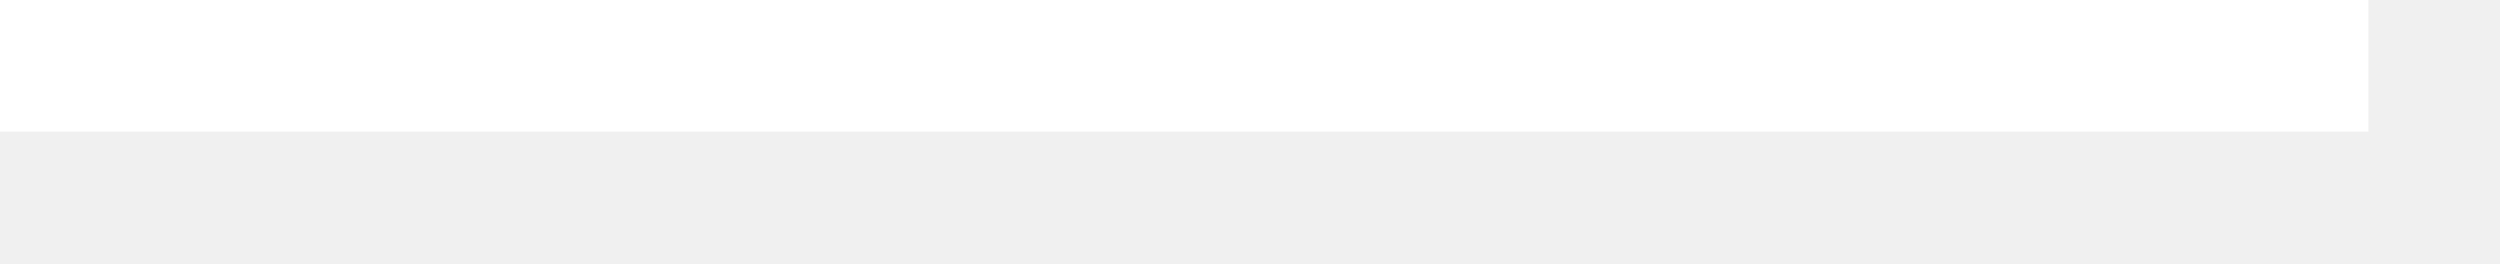
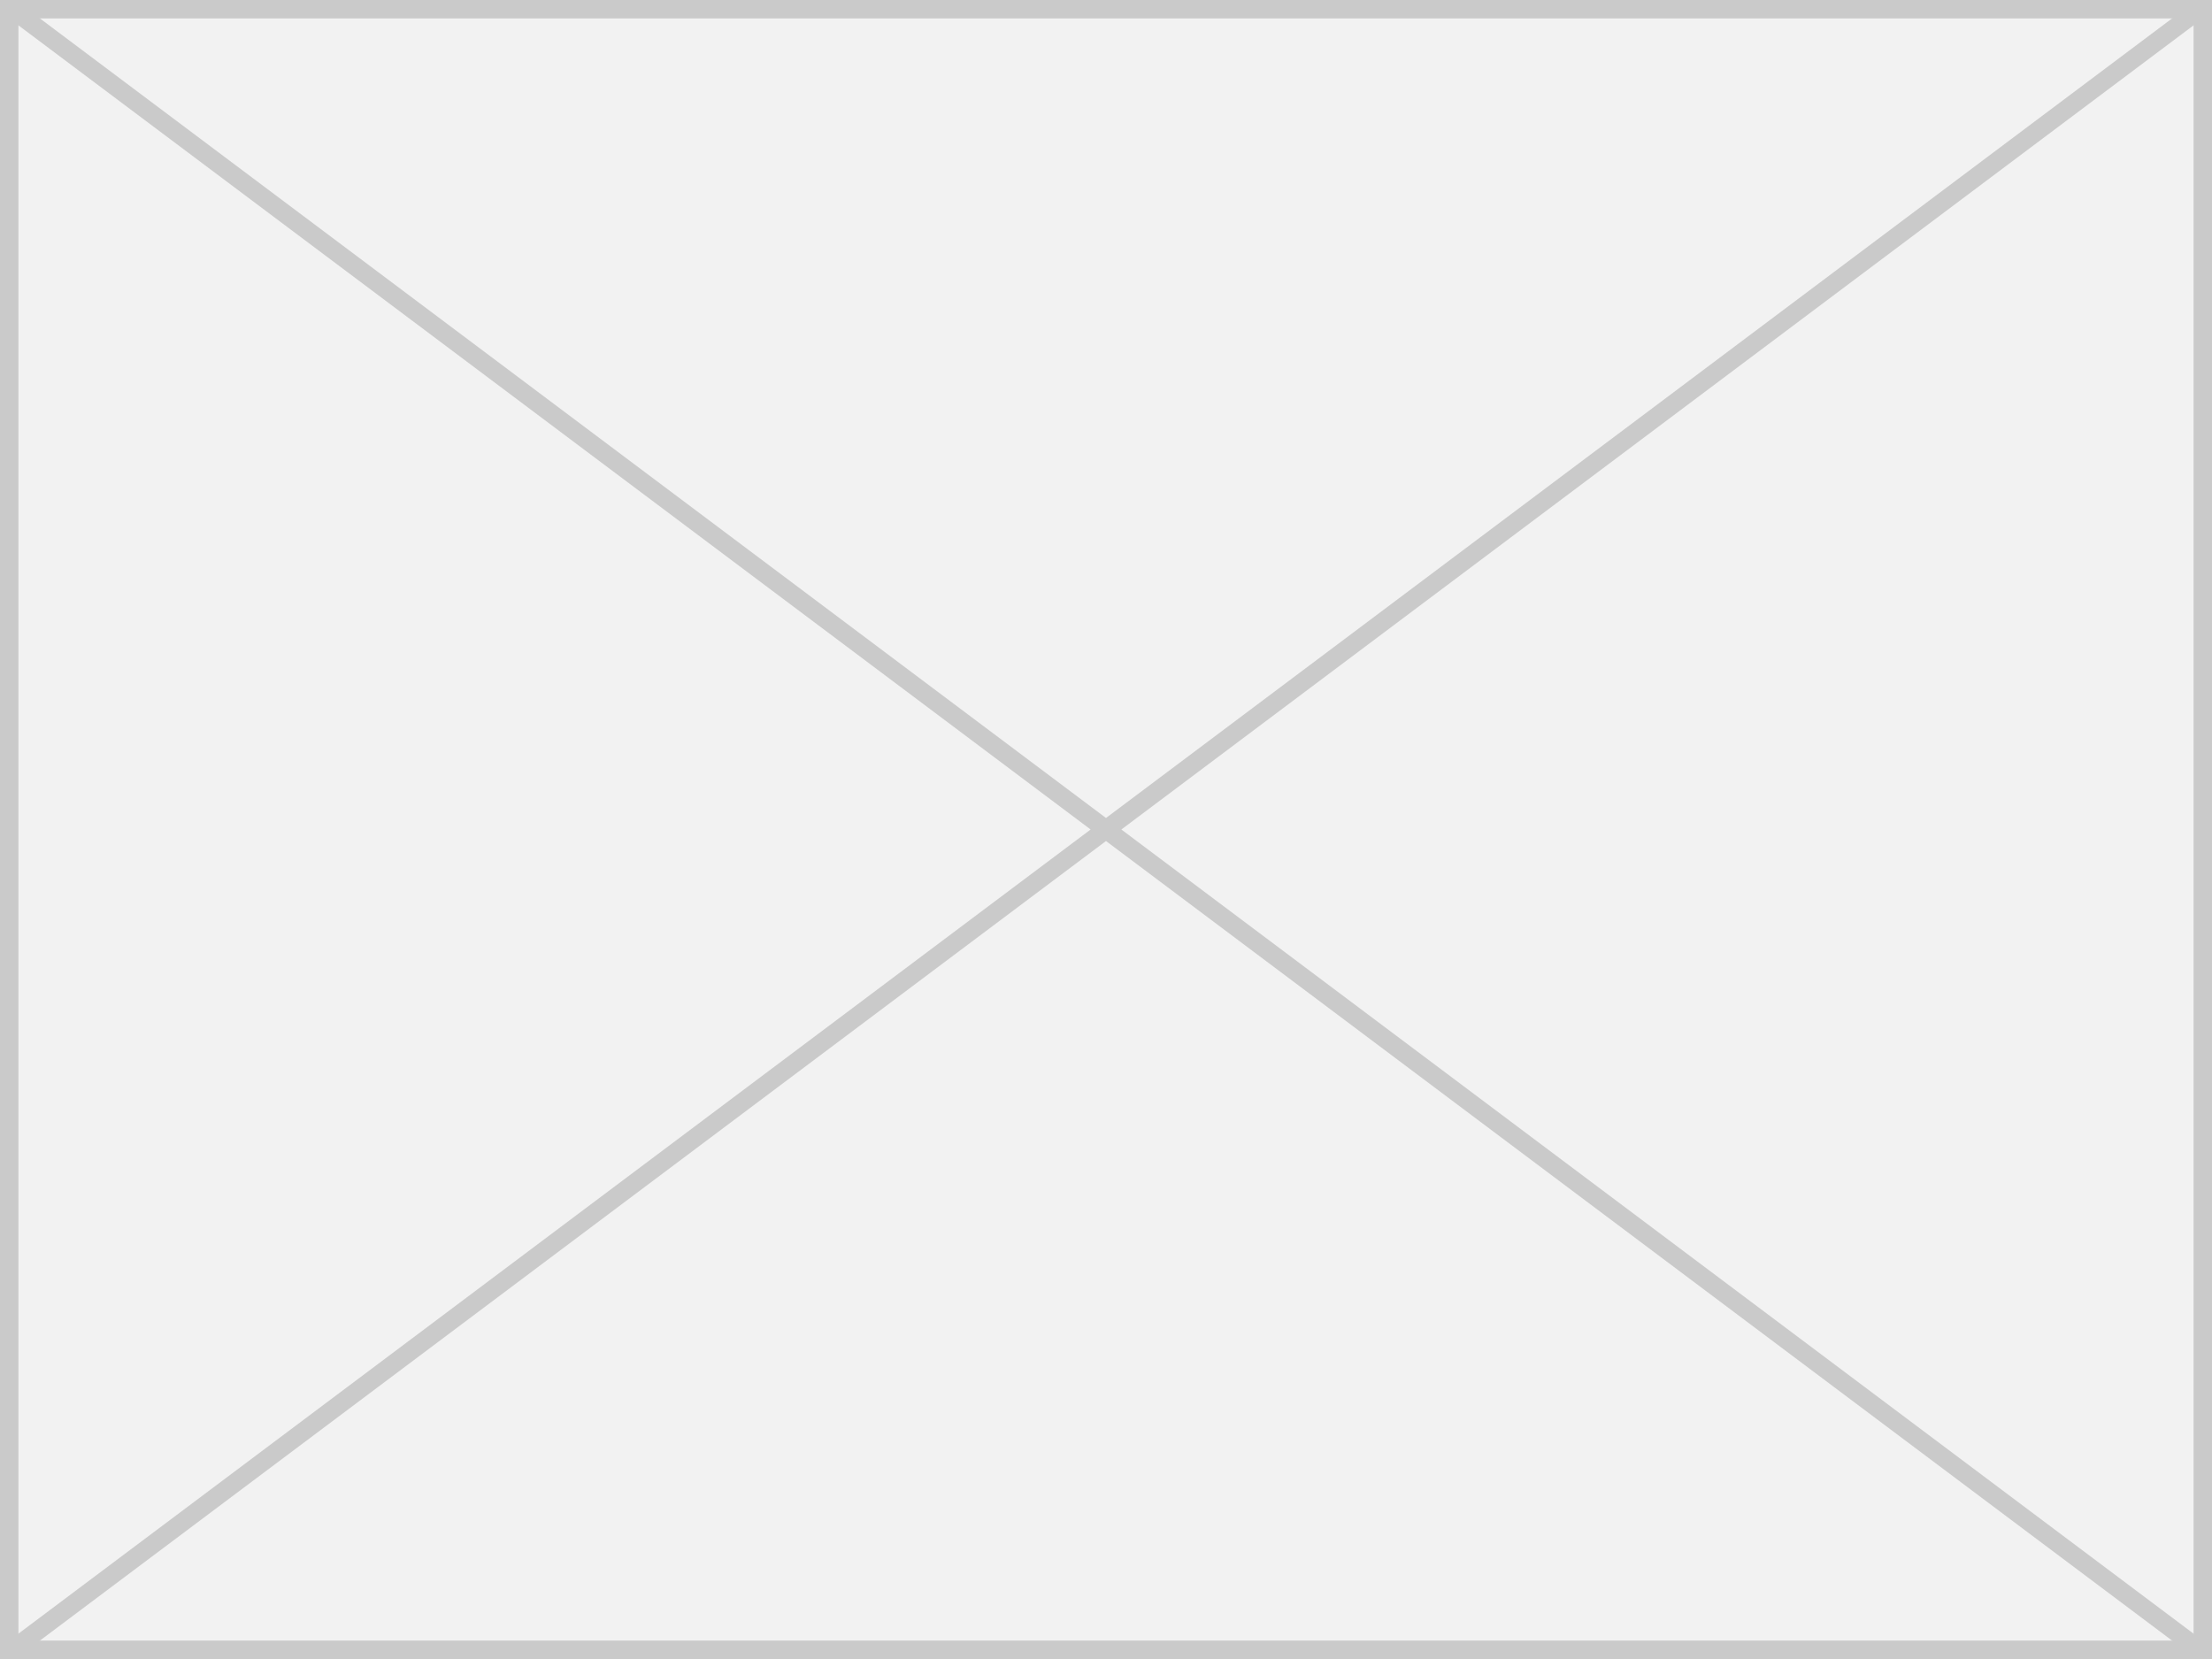
- <svg xmlns="http://www.w3.org/2000/svg" version="1.1" width="19px" height="2px">
-   <g transform="matrix(1 0 0 1 -12 -36 )">
-     <path d="M 12 36.5  L 30 36.5  " stroke-width="1" stroke="#ffffff" fill="none" />
+ <svg xmlns="http://www.w3.org/2000/svg" version="1.1" width="120px" height="90px">
+   <g transform="matrix(1 0 0 1 -21 -397 )">
+     <path d="M 21.5 397.5  L 140.5 397.5  L 140.5 486.5  L 21.5 486.5  L 21.5 397.5  Z " fill-rule="nonzero" fill="#f2f2f2" stroke="none" />
+     <path d="M 21.5 397.5  L 140.5 397.5  L 140.5 486.5  L 21.5 486.5  L 21.5 397.5  Z " stroke-width="1" stroke="#cacaca" fill="none" />
+     <path d="M 21.533 397.4  L 140.467 486.6  M 140.467 397.4  L 21.533 486.6  " stroke-width="1" stroke="#cacaca" fill="none" />
  </g>
</svg>
